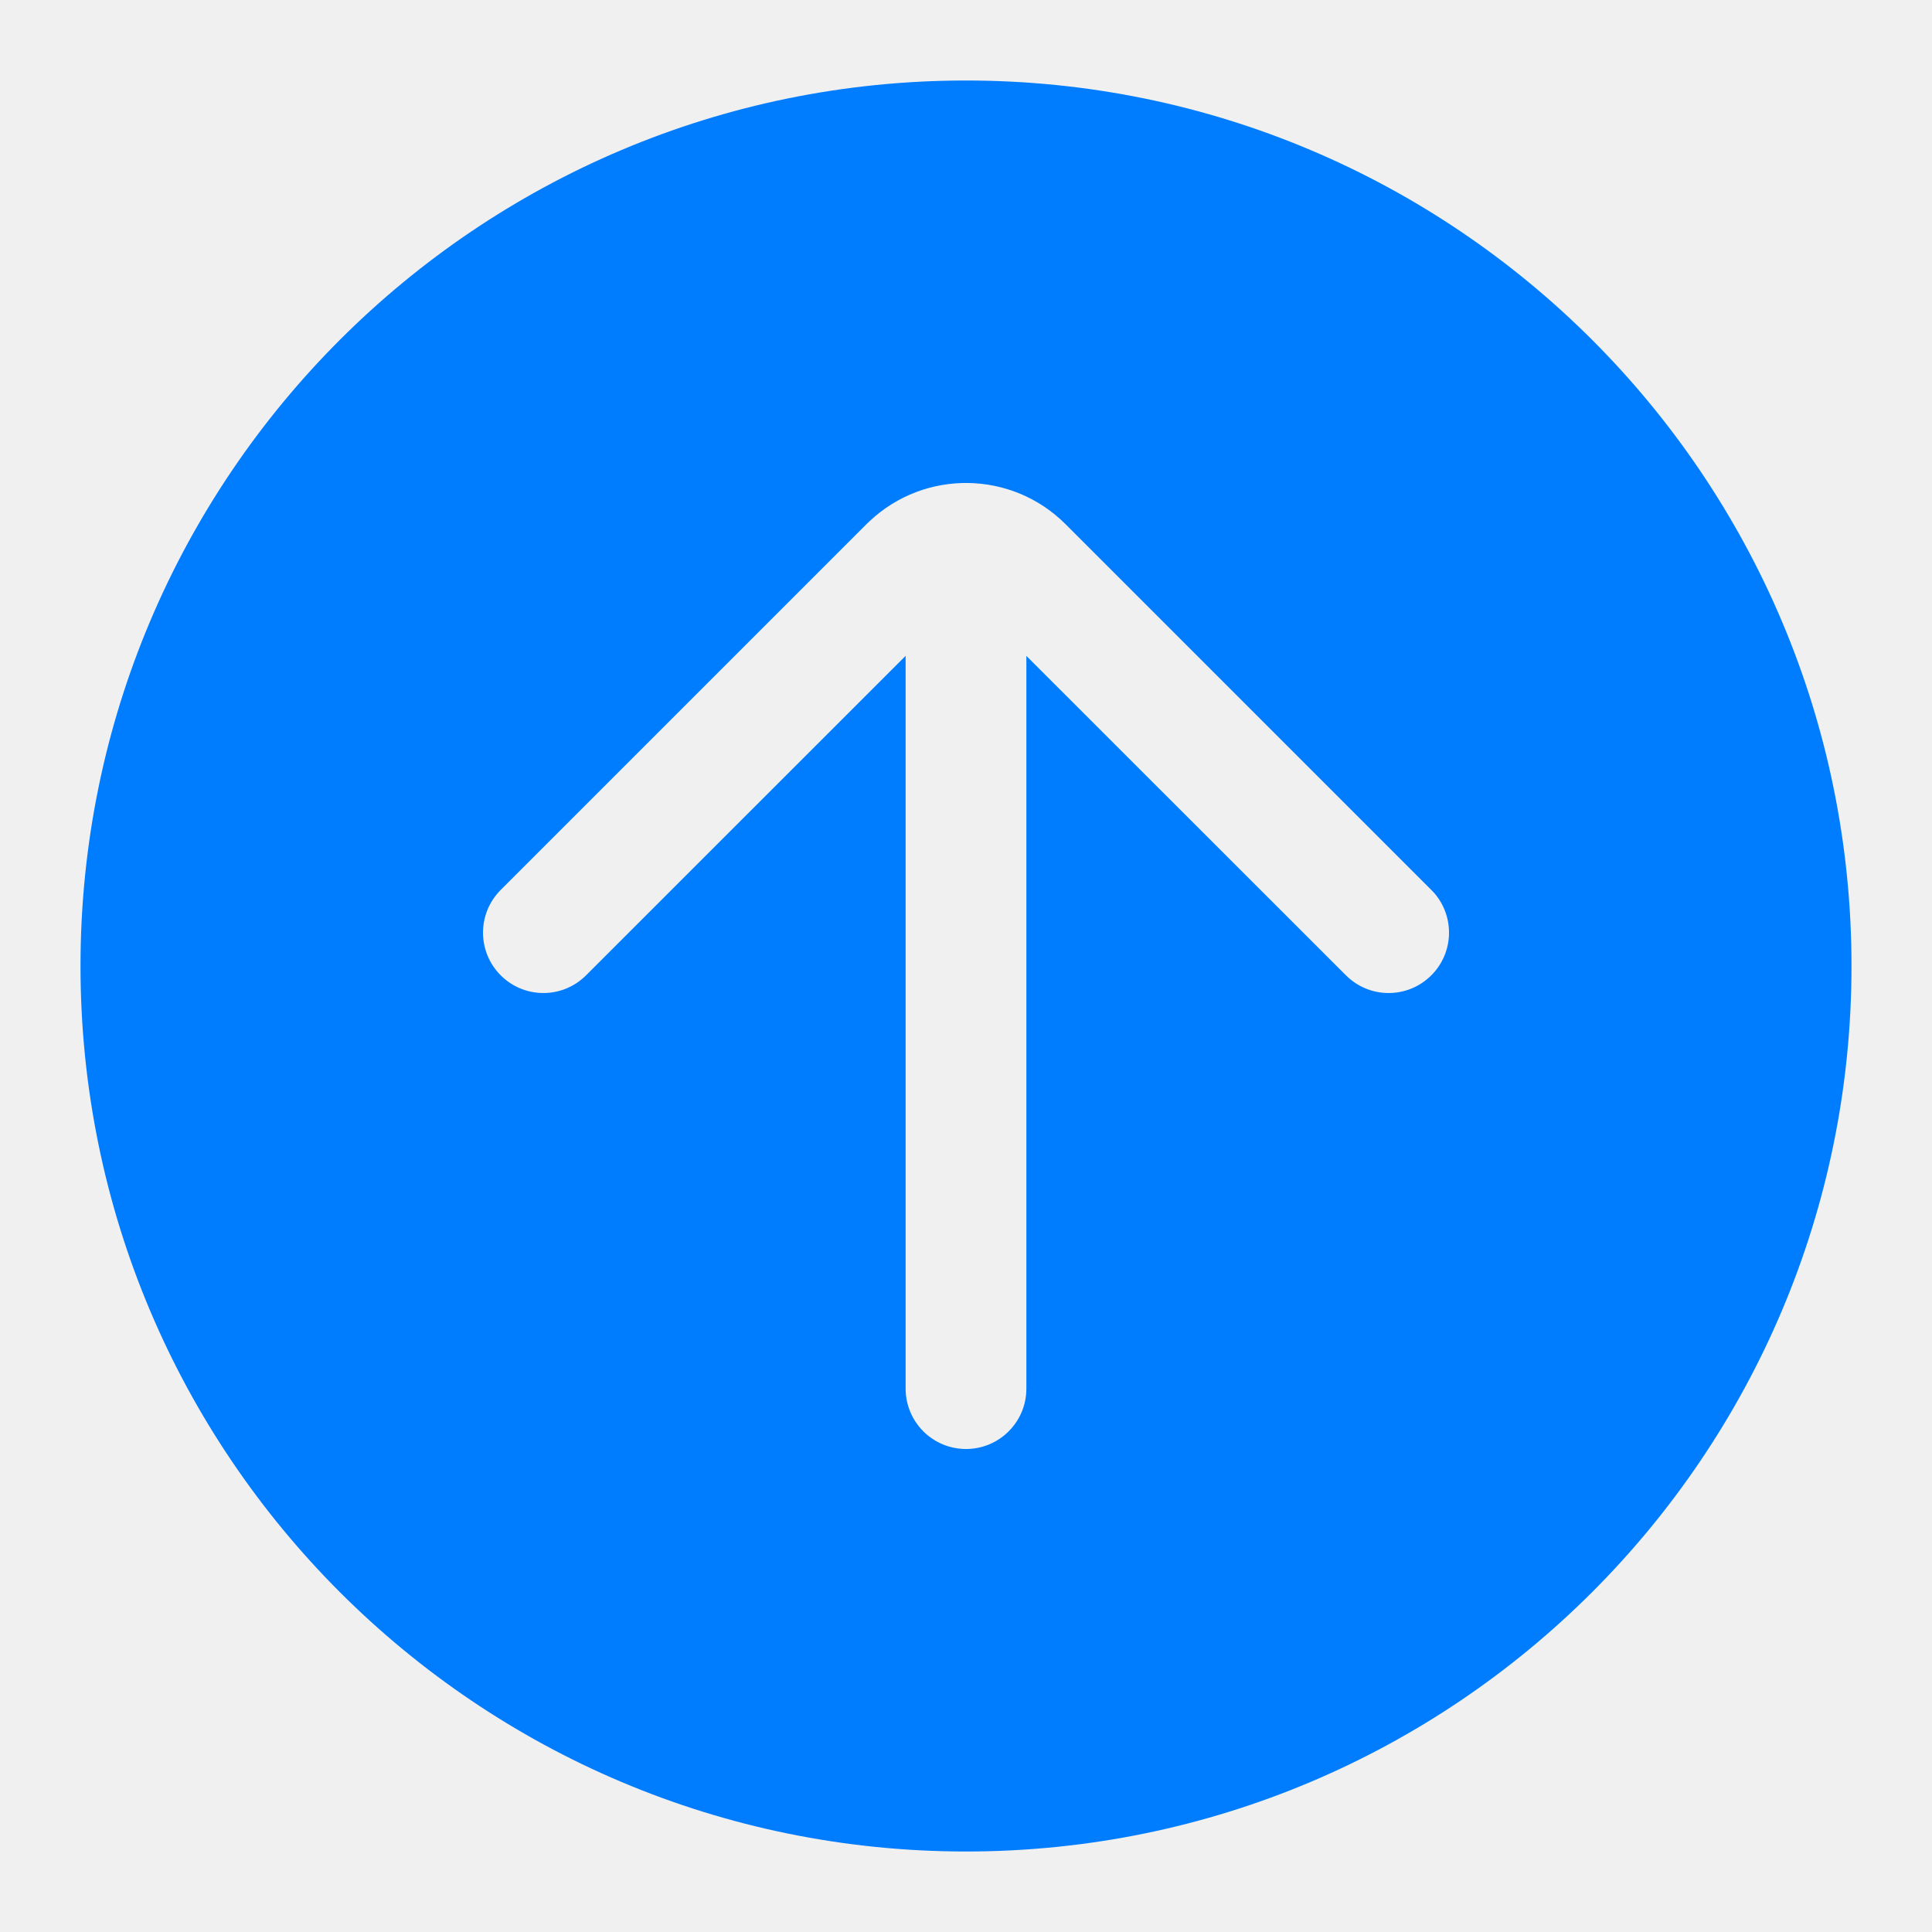
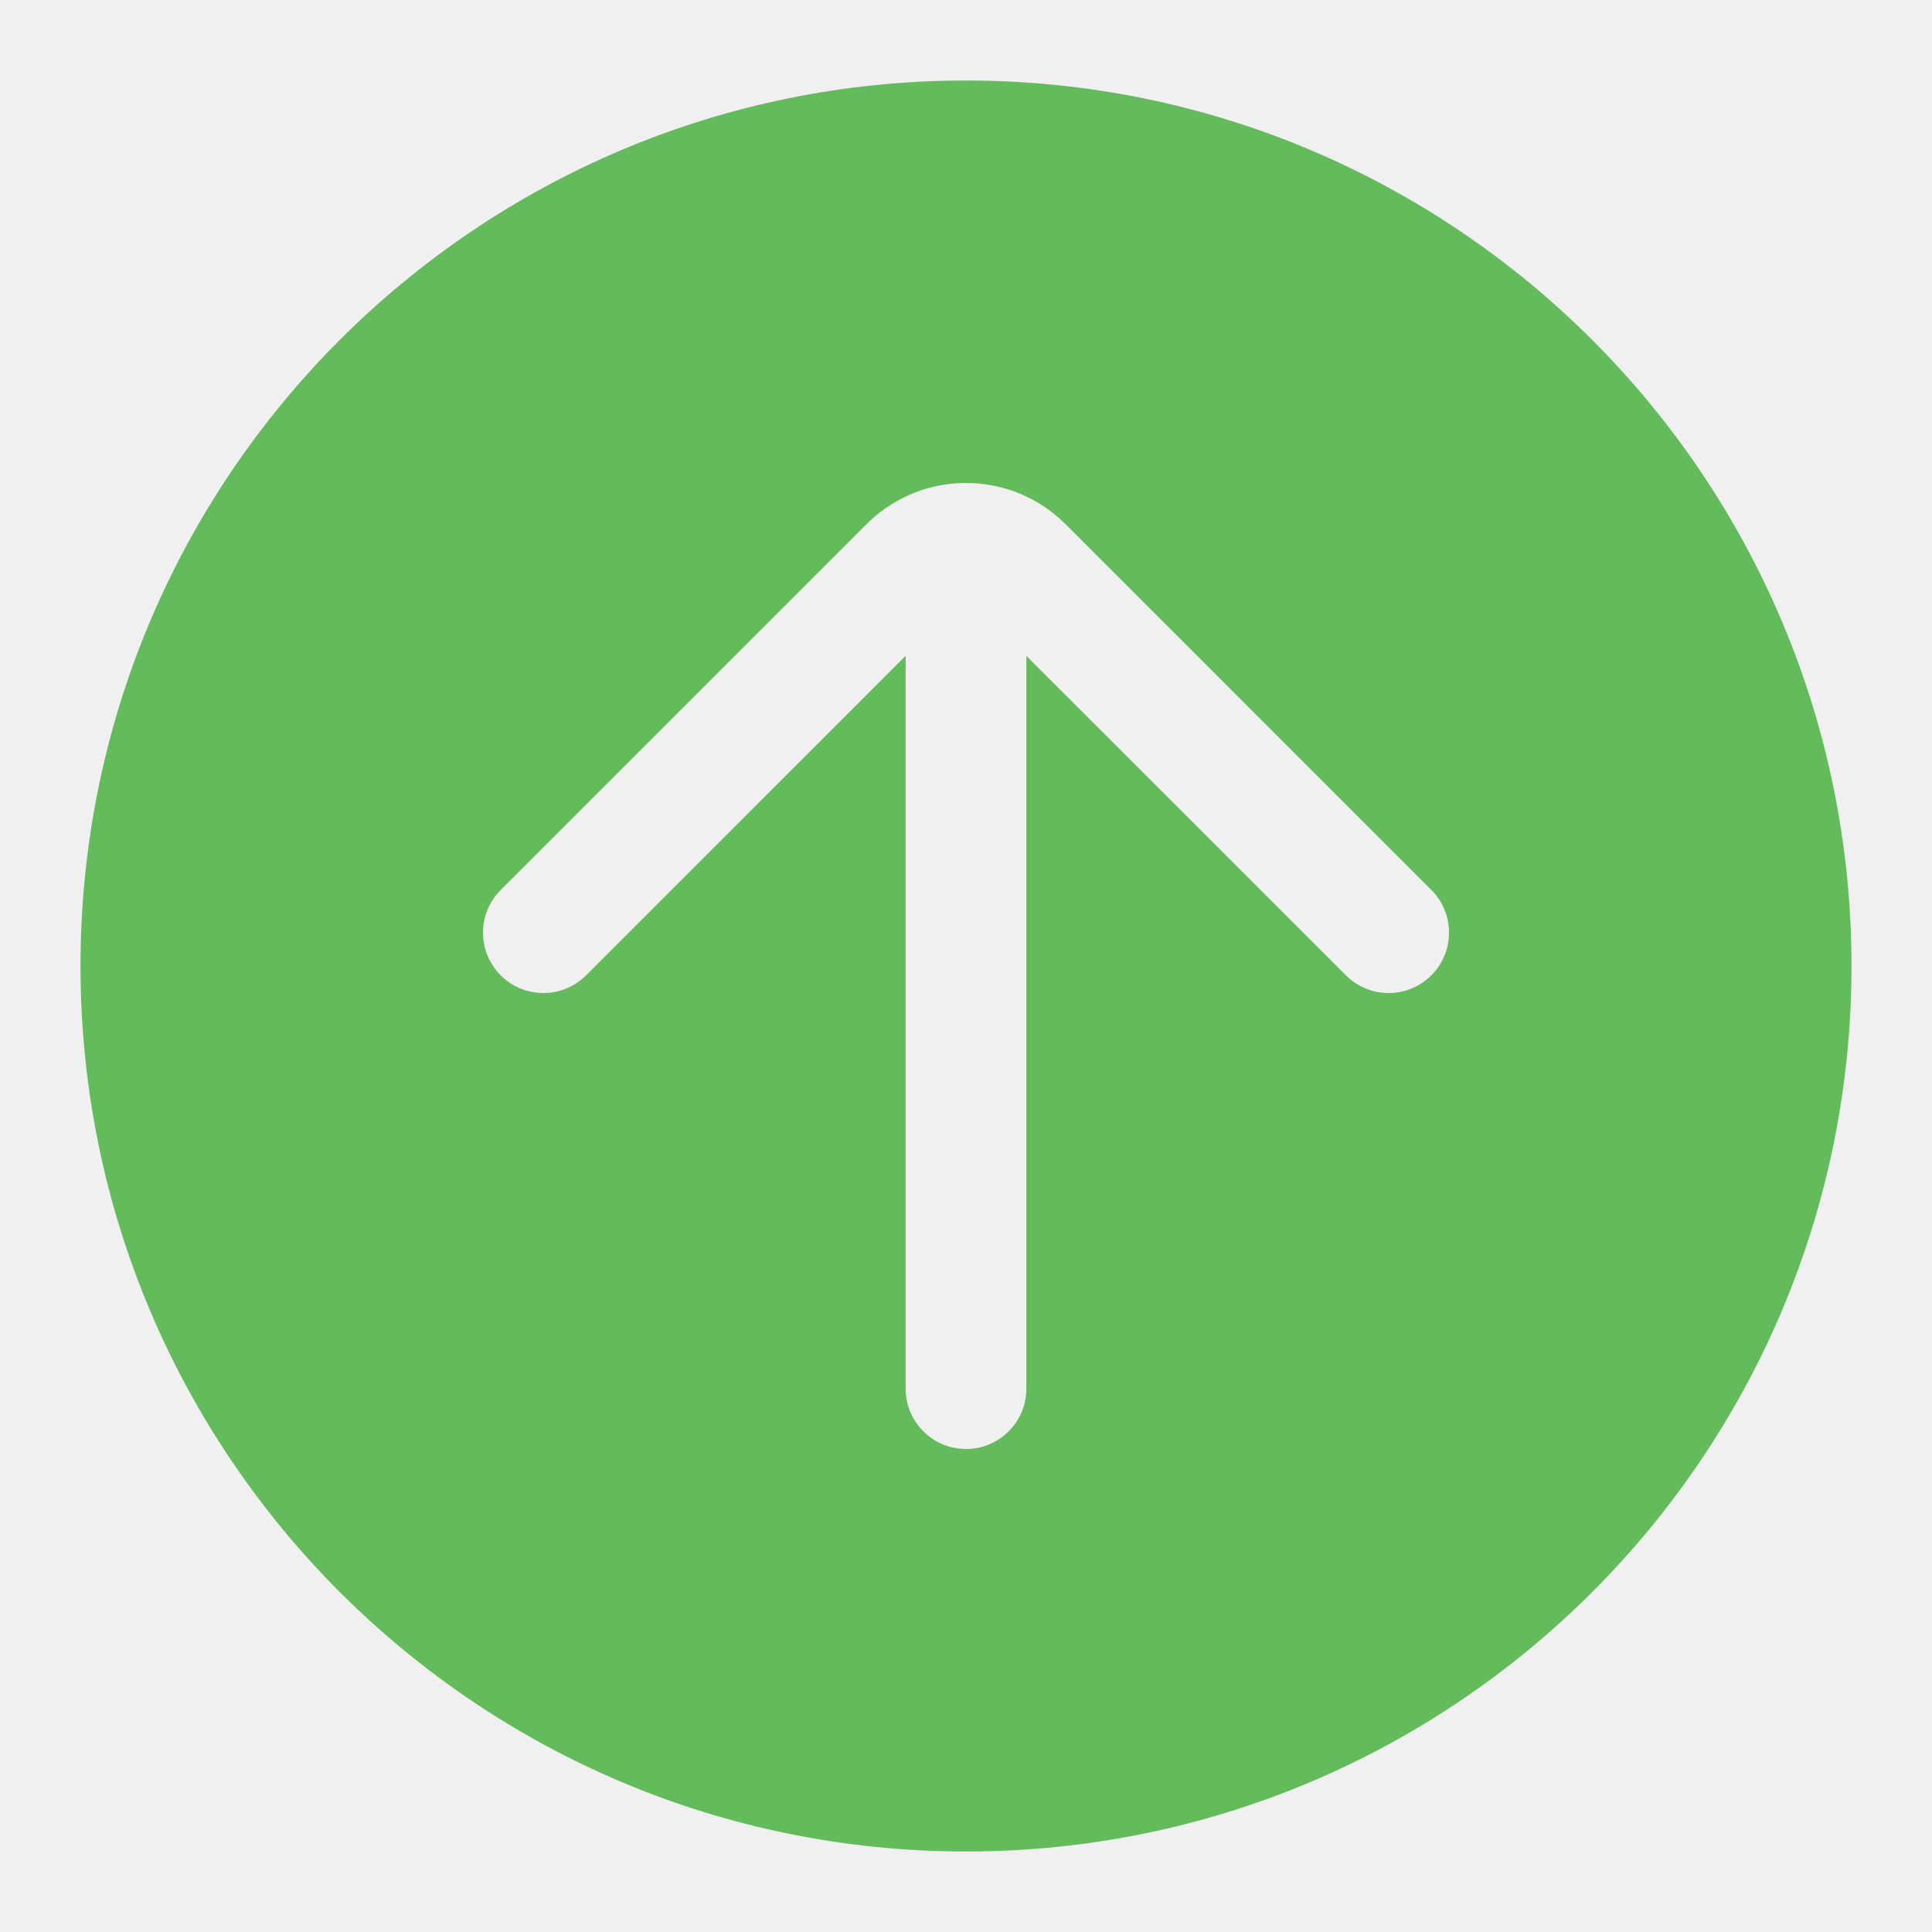
<svg xmlns="http://www.w3.org/2000/svg" xmlns:xlink="http://www.w3.org/1999/xlink" width="24px" height="24px" viewBox="0 0 24 24" version="1.1">
  <defs>
    <path d="M12,1 C18.075,1 23,5.925 23,12 C23,18.075 18.075,23 12,23 C5.925,23 1,18.075 1,12 C1,5.925 5.925,1 12,1 Z M12,18 C12.414,18 12.75,17.664 12.75,17.25 L12.75,8.148 L16.72,12.116 C17.013,12.409 17.487,12.409 17.78,12.116 C18.063,11.834 18.073,11.382 17.811,11.087 L17.78,11.055 L13.237,6.512 C12.568,5.843 11.492,5.829 10.806,6.471 L10.763,6.512 L6.22,11.055 C5.927,11.348 5.927,11.823 6.22,12.116 C6.502,12.398 6.954,12.409 7.248,12.146 L7.28,12.116 L11.25,8.147 L11.25,17.25 C11.25,17.664 11.586,18 12,18 Z" id="path-1" />
  </defs>
  <g id="ic_message_send_filled" stroke="none" stroke-width="1" fill="none" fill-rule="evenodd">
-     <rect id="color/#000000" x="0" y="0" width="24" height="24" />
    <mask id="mask-2" fill="white">
      <use xlink:href="#path-1" />
    </mask>
-     <use id="形状结合" fill="#007DFF" fill-rule="nonzero" xlink:href="#path-1" />
+     <use id="形状结合" fill="#64BB5C" fill-rule="nonzero" xlink:href="#path-1" />
  </g>
</svg>
